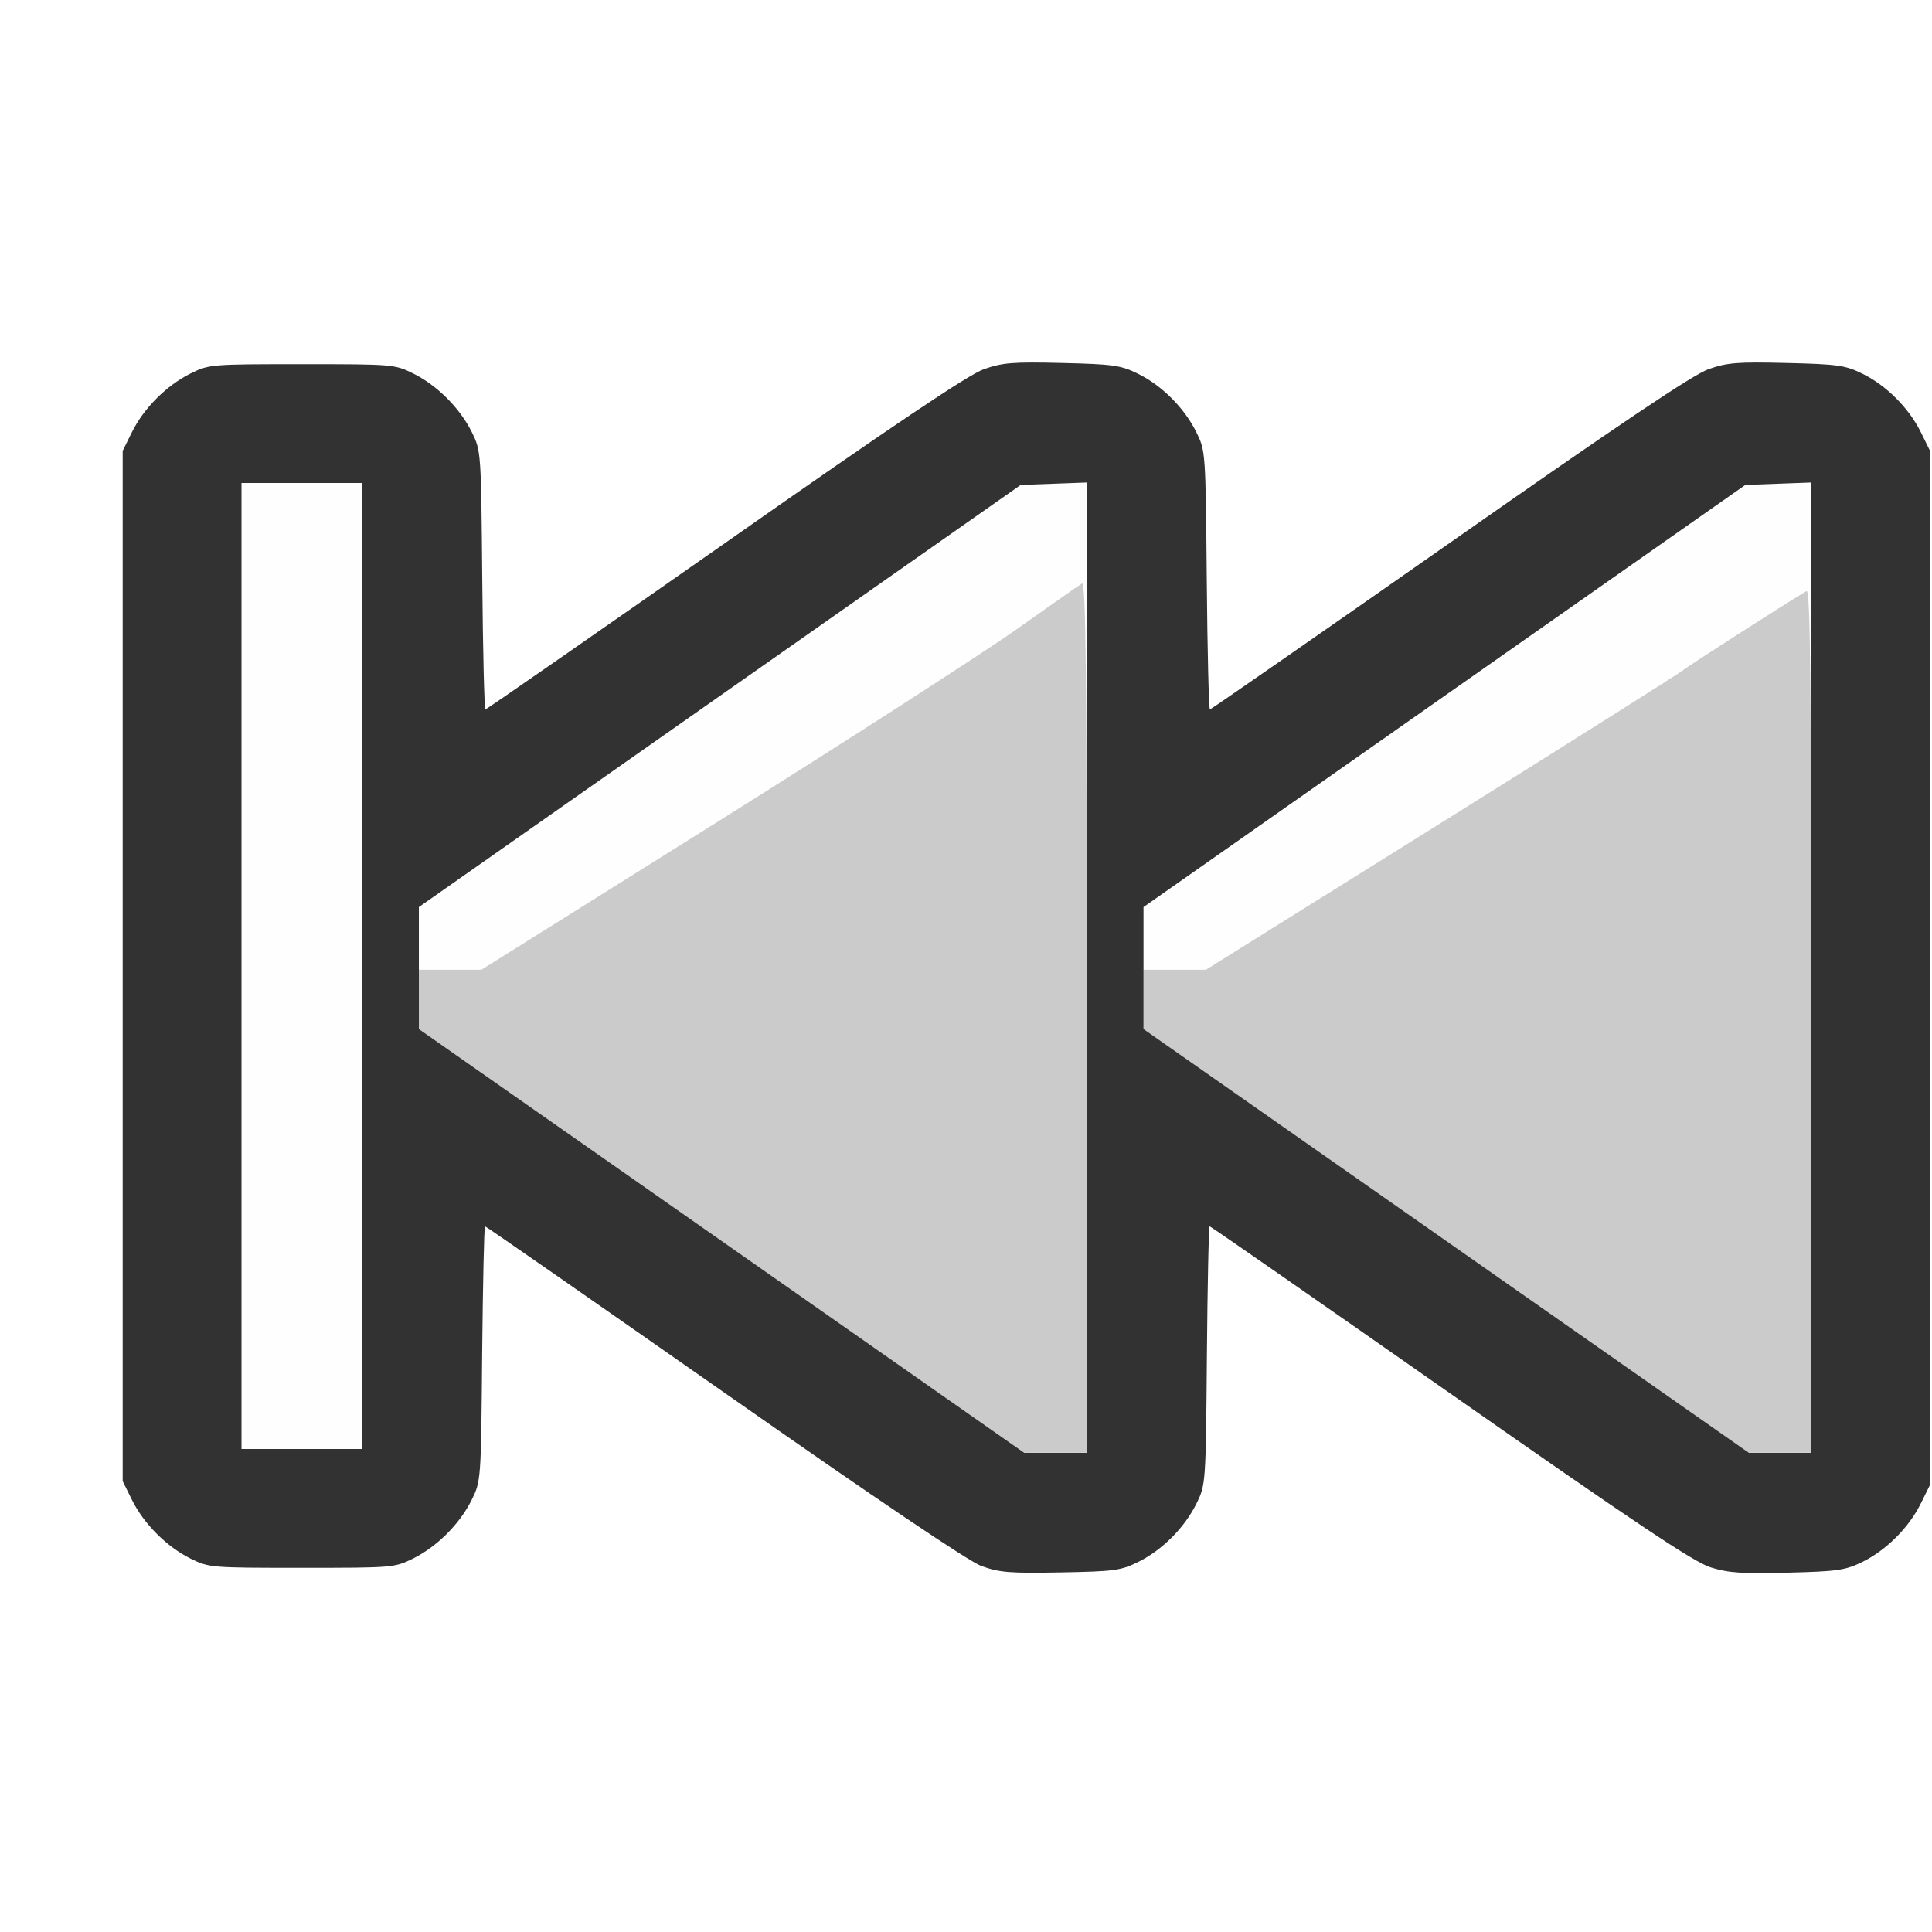
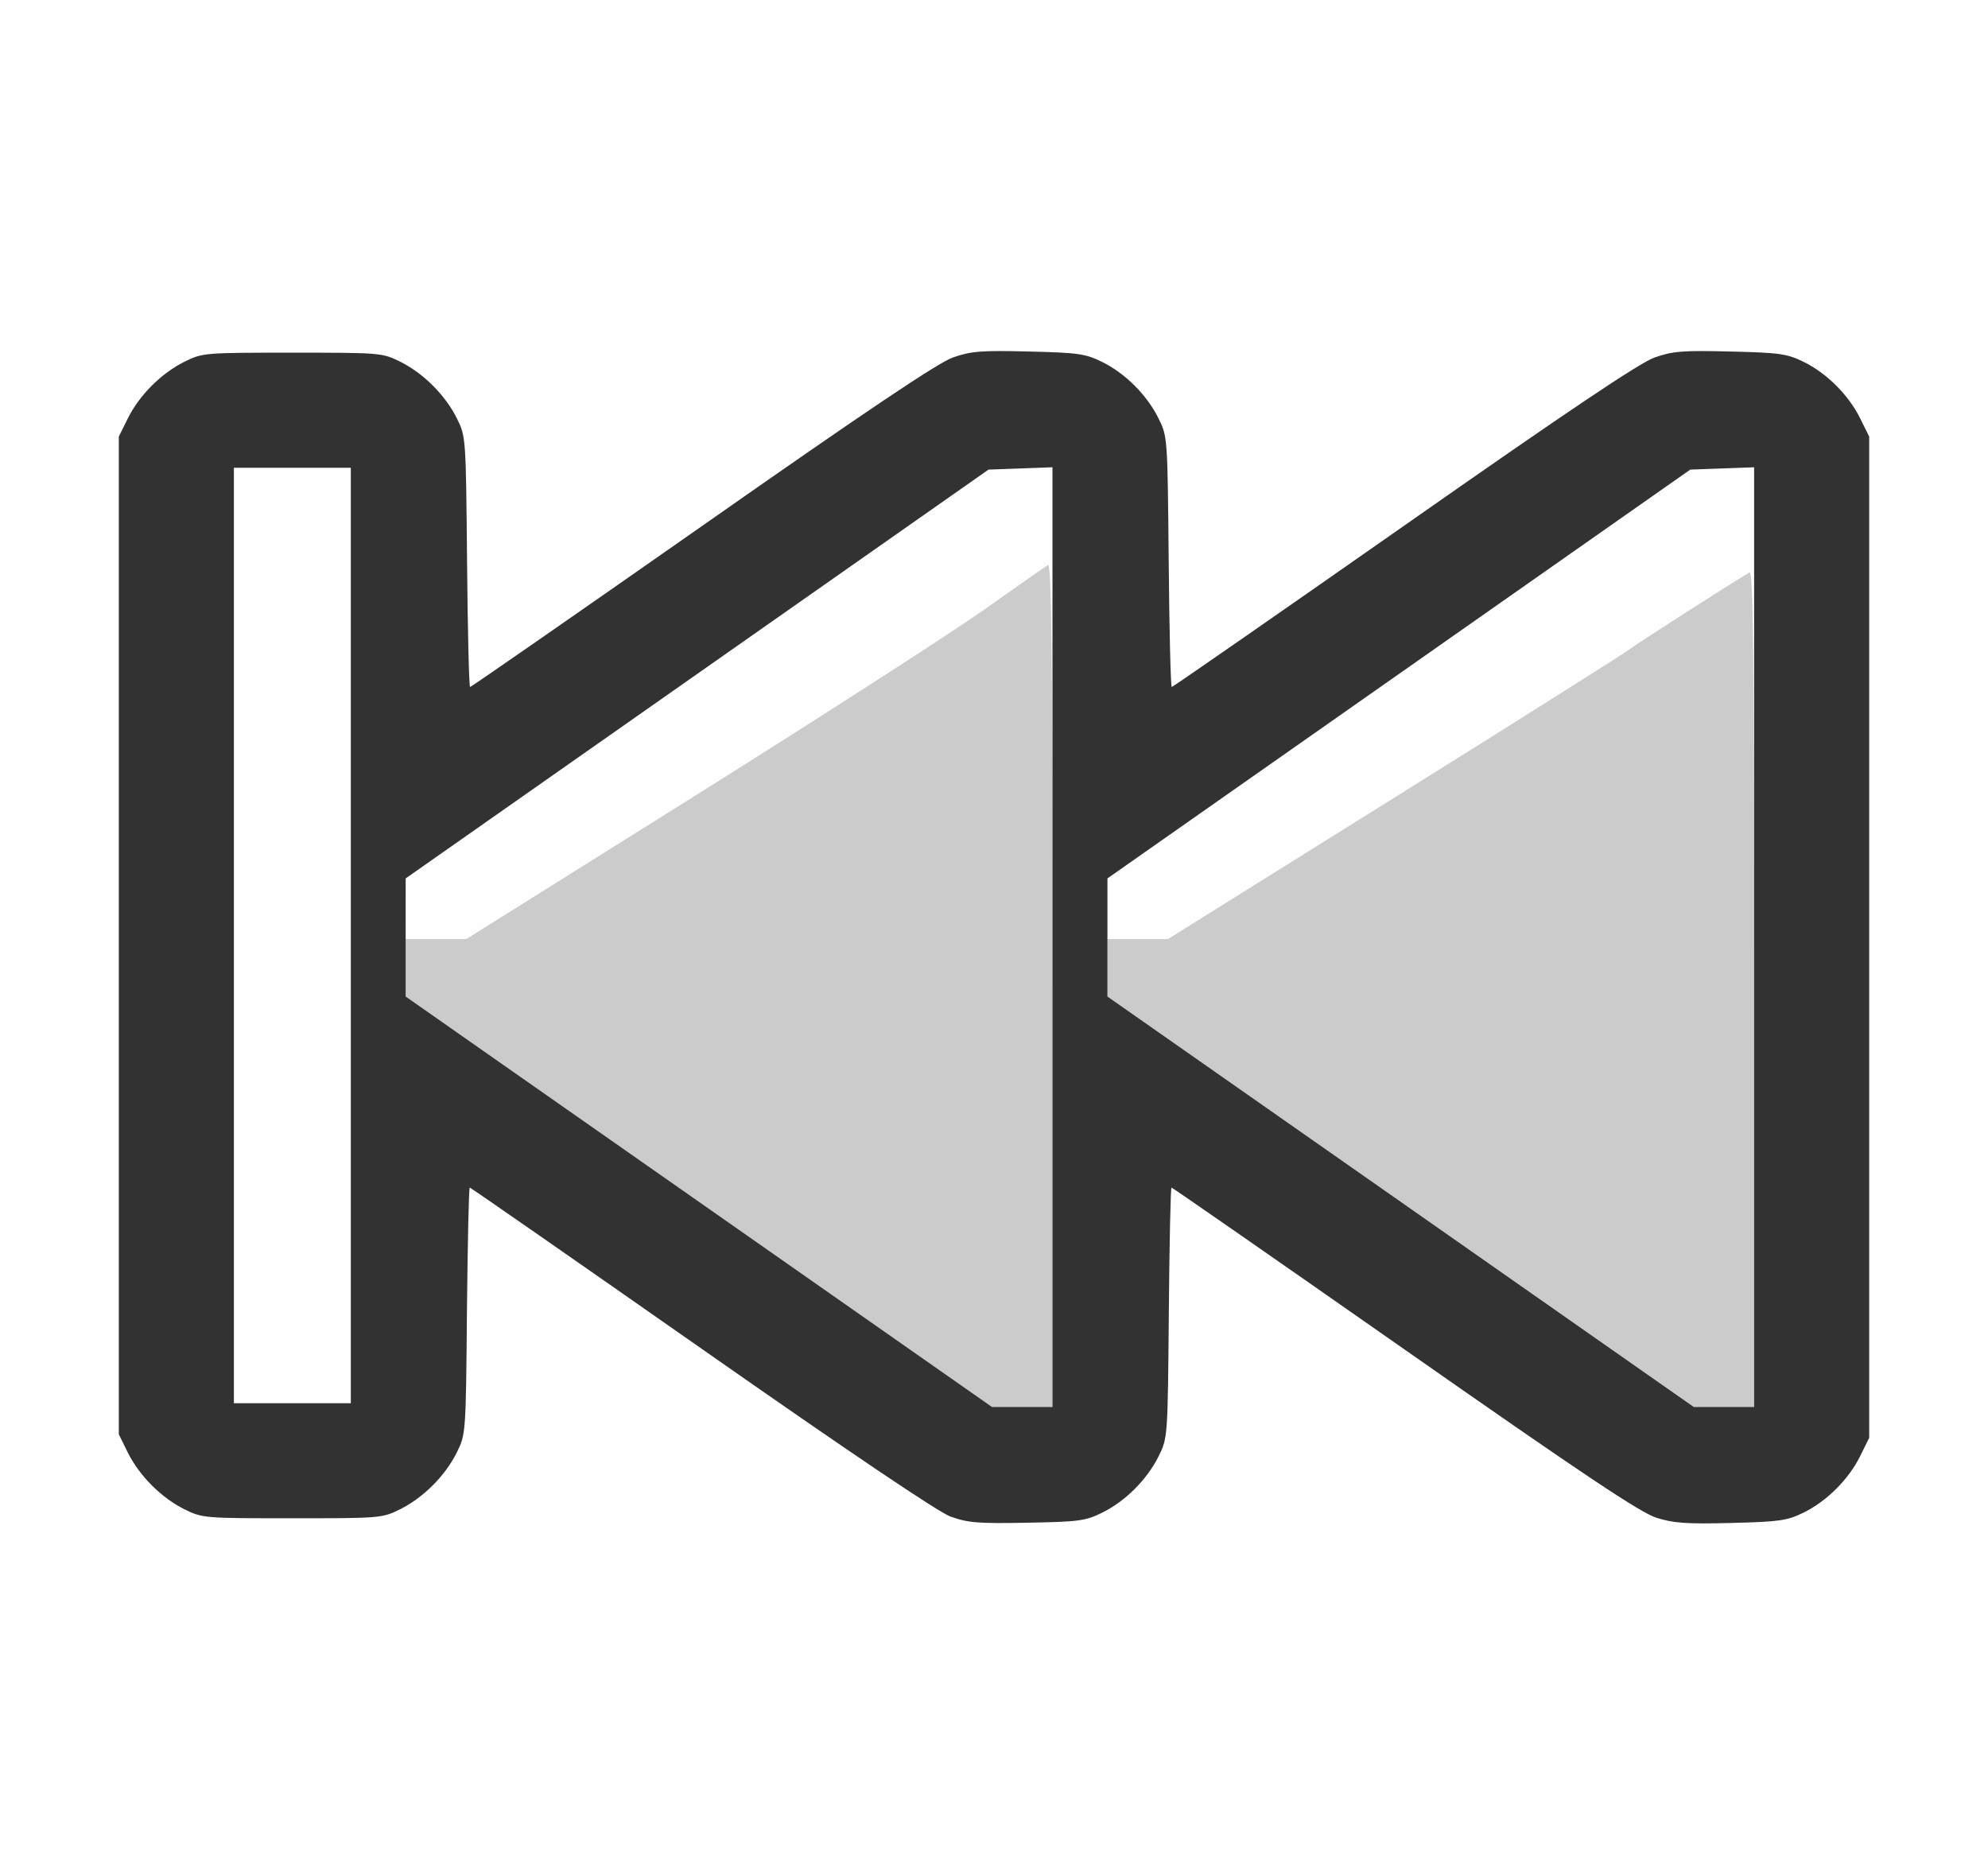
- <svg xmlns="http://www.w3.org/2000/svg" version="1.1" id="svg2" width="1600" height="1600" viewBox="0 0 1600 1600">
+ <svg xmlns="http://www.w3.org/2000/svg" version="1.1" id="svg2" width="1700" height="1600" viewBox="0 0 1700 1600">
  <defs id="defs6" />
  <g id="REW" transform="matrix(100,0,0,100,0,4.9999997e-5)" style="stroke-width:0.011">
    <path style="fill:none;stroke-width:0" d="M 0,8 V 0 h 8 8 L 15.998,1.914 C 15.997,3.694 15.994,3.818 15.948,3.688 15.84,3.38 15.613,3.156 15.304,3.051 15.078,2.974 14.369,2.98 14.142,3.059 14.025,3.101 13.366,3.544 12.004,4.497 10.922,5.255 10.029,5.875 10.02,5.875 10.01,5.875 9.999,5.393 9.994,4.805 9.984,3.738 9.984,3.734 9.907,3.578 9.808,3.378 9.62,3.191 9.422,3.094 9.282,3.025 9.218,3.016 8.796,3.006 8.388,2.996 8.303,3.003 8.149,3.057 8.023,3.101 7.416,3.508 6.004,4.497 4.922,5.255 4.029,5.875 4.02,5.875 4.01,5.875 3.999,5.393 3.994,4.805 3.984,3.738 3.984,3.734 3.907,3.578 3.808,3.379 3.621,3.192 3.422,3.093 3.268,3.017 3.252,3.016 2.5,3.016 c -0.752,0 -0.768,0.001 -0.922,0.077 C 1.379,3.192 1.192,3.379 1.093,3.578 L 1.016,3.734 V 8 12.266 l 0.077,0.156 c 0.099,0.199 0.286,0.386 0.485,0.485 0.153,0.076 0.17,0.077 0.922,0.077 0.752,0 0.768,-0.001 0.922,-0.077 0.199,-0.099 0.386,-0.286 0.485,-0.485 0.077,-0.156 0.077,-0.16 0.087,-1.211 0.005,-0.58 0.016,-1.055 0.023,-1.055 0.008,0 0.904,0.623 1.992,1.384 1.545,1.081 2.017,1.397 2.156,1.44 0.146,0.046 0.26,0.054 0.639,0.044 0.412,-0.01 0.478,-0.02 0.617,-0.088 0.199,-0.097 0.386,-0.284 0.485,-0.484 0.077,-0.156 0.077,-0.159 0.087,-1.227 0.005,-0.589 0.016,-1.07 0.023,-1.07 0.008,0 0.904,0.623 1.991,1.383 1.454,1.017 2.021,1.398 2.144,1.438 0.23,0.074 0.937,0.076 1.151,0.003 0.31,-0.105 0.537,-0.329 0.644,-0.637 0.046,-0.131 0.049,-0.008 0.051,1.758 L 16,16 H 8 0 Z" id="path825" />
    <path style="fill:#fefefe;stroke-width:0" d="M 2,8 V 4 H 2.5 3 v 4 4 H 2.5 2 Z m 1.475,-0.234 0.009,-0.265 2.5,-1.75 2.5,-1.75 L 8.742,4 9,4 V 4.4 4.8 L 8.45,5.189 C 8.147,5.403 7.019,6.13 5.944,6.805 L 3.987,8.031 H 3.727 3.466 Z m 6,0 0.009,-0.265 2.5,-1.75 2.5,-1.75 0.258,-2.812e-4 L 15,4 V 4.433 4.866 L 14.539,5.157 C 14.286,5.317 14.029,5.484 13.969,5.528 13.909,5.573 12.989,6.154 11.924,6.82 L 9.987,8.031 H 9.727 9.466 Z" id="path823" />
    <path style="fill:#cbcbcb;stroke-width:0" d="M 5.975,10.277 3.469,8.522 V 8.277 8.031 h 0.259 0.259 L 5.944,6.805 C 7.02,6.13 8.13,5.415 8.411,5.217 8.692,5.018 8.939,4.845 8.961,4.832 8.992,4.814 9,5.539 9,8.42 V 12.031 H 8.741 8.482 Z m 6,0 L 9.469,8.522 V 8.277 8.031 h 0.259 0.259 L 11.934,6.815 c 1.071,-0.669 1.97,-1.237 1.999,-1.261 0.041,-0.035 0.857,-0.558 1.028,-0.659 C 14.992,4.876 15,5.596 15,8.451 V 12.031 h -0.259 -0.259 z" id="path821" />
    <path style="fill:#323232;stroke-width:0" d="M 8.131,12.971 C 8.023,12.931 7.271,12.424 5.998,11.533 4.916,10.776 4.025,10.156 4.017,10.156 c -0.008,0 -0.018,0.475 -0.024,1.055 -0.009,1.05 -0.01,1.055 -0.087,1.211 -0.099,0.199 -0.286,0.386 -0.485,0.485 -0.153,0.076 -0.17,0.077 -0.922,0.077 -0.752,0 -0.768,-0.001 -0.922,-0.077 C 1.379,12.808 1.192,12.621 1.093,12.422 L 1.016,12.266 V 8 3.734 L 1.093,3.578 C 1.192,3.379 1.379,3.192 1.578,3.093 1.732,3.017 1.748,3.016 2.5,3.016 c 0.752,0 0.768,0.001 0.922,0.077 0.199,0.099 0.386,0.286 0.485,0.485 0.077,0.156 0.077,0.159 0.087,1.227 0.005,0.589 0.017,1.07 0.026,1.07 0.009,0 0.902,-0.62 1.985,-1.378 C 7.416,3.508 8.023,3.101 8.149,3.057 8.303,3.003 8.388,2.996 8.796,3.006 c 0.422,0.01 0.486,0.019 0.626,0.088 0.199,0.097 0.386,0.284 0.485,0.484 0.077,0.156 0.077,0.159 0.087,1.227 0.005,0.589 0.017,1.07 0.026,1.07 0.009,0 0.902,-0.62 1.985,-1.378 1.412,-0.989 2.018,-1.396 2.145,-1.44 0.153,-0.054 0.239,-0.061 0.646,-0.051 0.422,0.01 0.486,0.019 0.626,0.088 0.199,0.097 0.386,0.284 0.485,0.484 l 0.077,0.156 v 4.281 4.281 l -0.077,0.156 c -0.099,0.2 -0.287,0.387 -0.485,0.484 -0.14,0.068 -0.205,0.078 -0.617,0.088 -0.379,0.01 -0.493,0.002 -0.639,-0.044 -0.139,-0.044 -0.611,-0.359 -2.156,-1.44 -1.088,-0.761 -1.984,-1.384 -1.992,-1.384 -0.008,0 -0.018,0.482 -0.023,1.07 -0.009,1.067 -0.01,1.071 -0.087,1.227 -0.099,0.2 -0.286,0.387 -0.485,0.484 -0.142,0.07 -0.2,0.077 -0.641,0.085 -0.418,0.008 -0.507,4.91e-4 -0.651,-0.052 z M 9,8.013 V 3.996 L 8.727,4.006 8.453,4.016 5.961,5.764 3.469,7.512 v 0.505 0.505 l 2.507,1.755 2.507,1.755 H 8.741 9 Z m 6,0 V 3.996 l -0.273,0.01 -0.273,0.01 -2.492,1.748 -2.492,1.748 v 0.505 0.505 l 2.507,1.755 2.507,1.755 H 14.741 15 Z M 3,8 V 4 H 2.5 2 v 4 4 H 2.5 3 Z" id="path819" />
  </g>
</svg>
